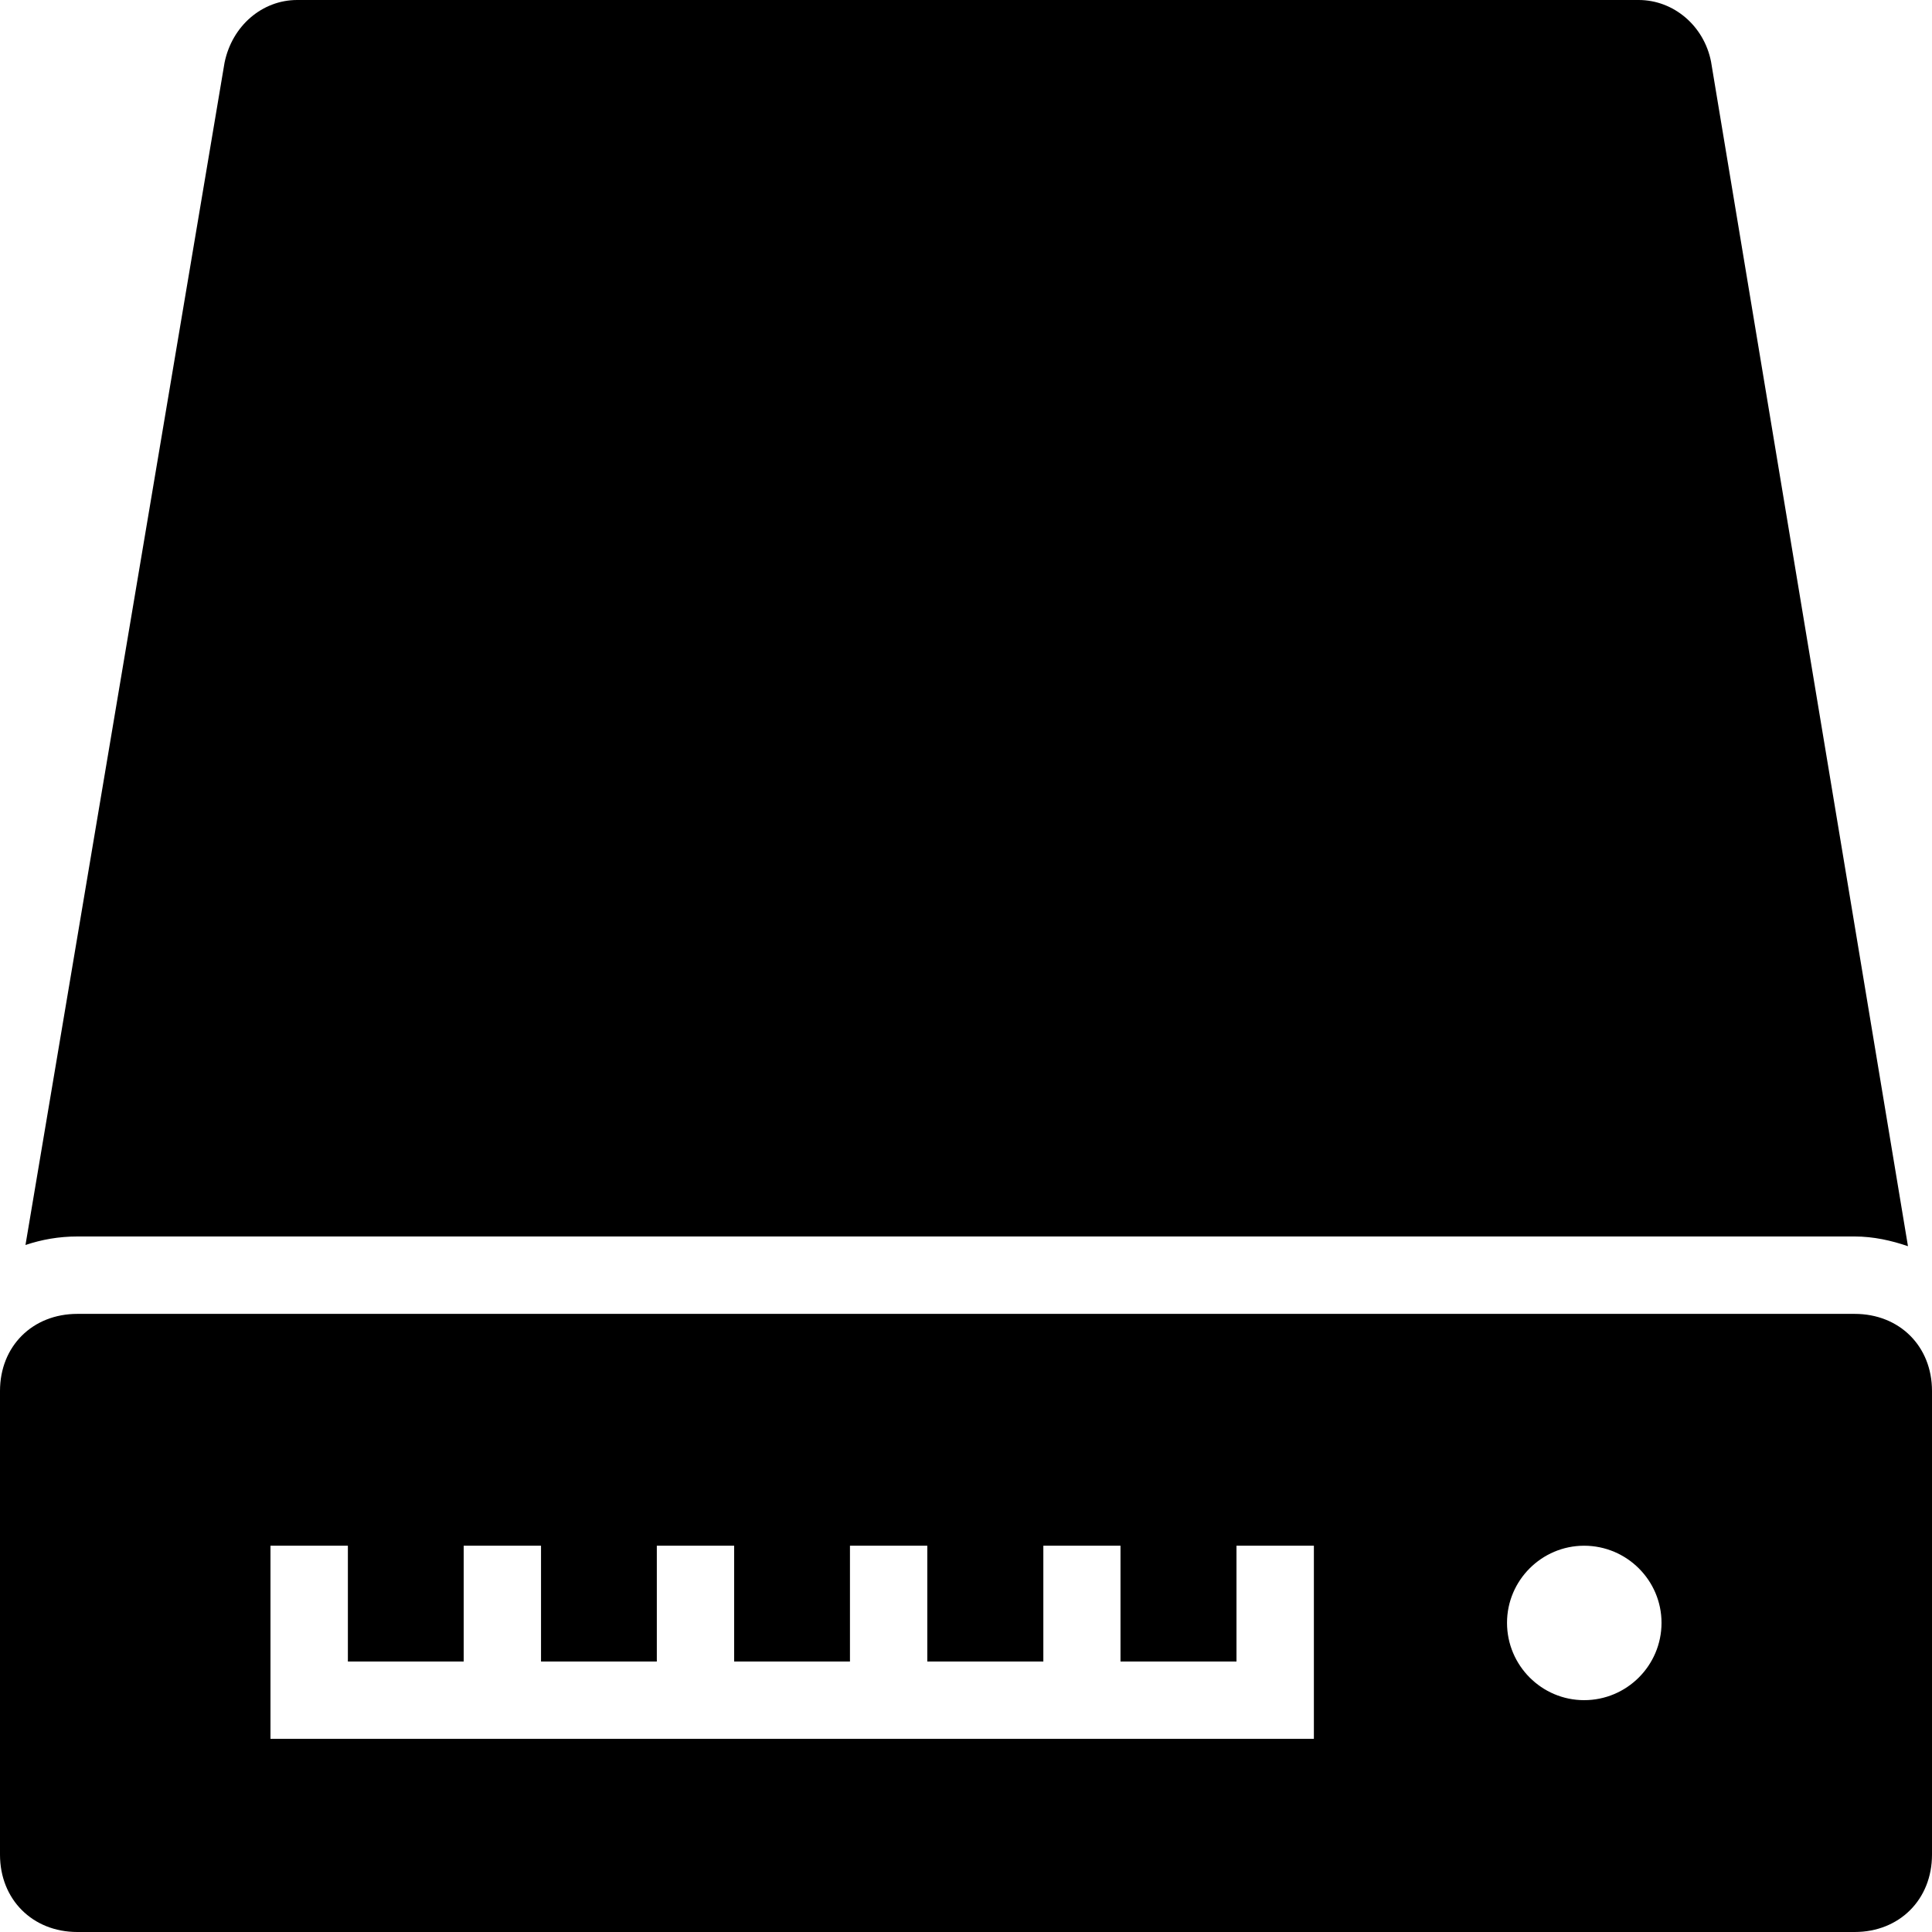
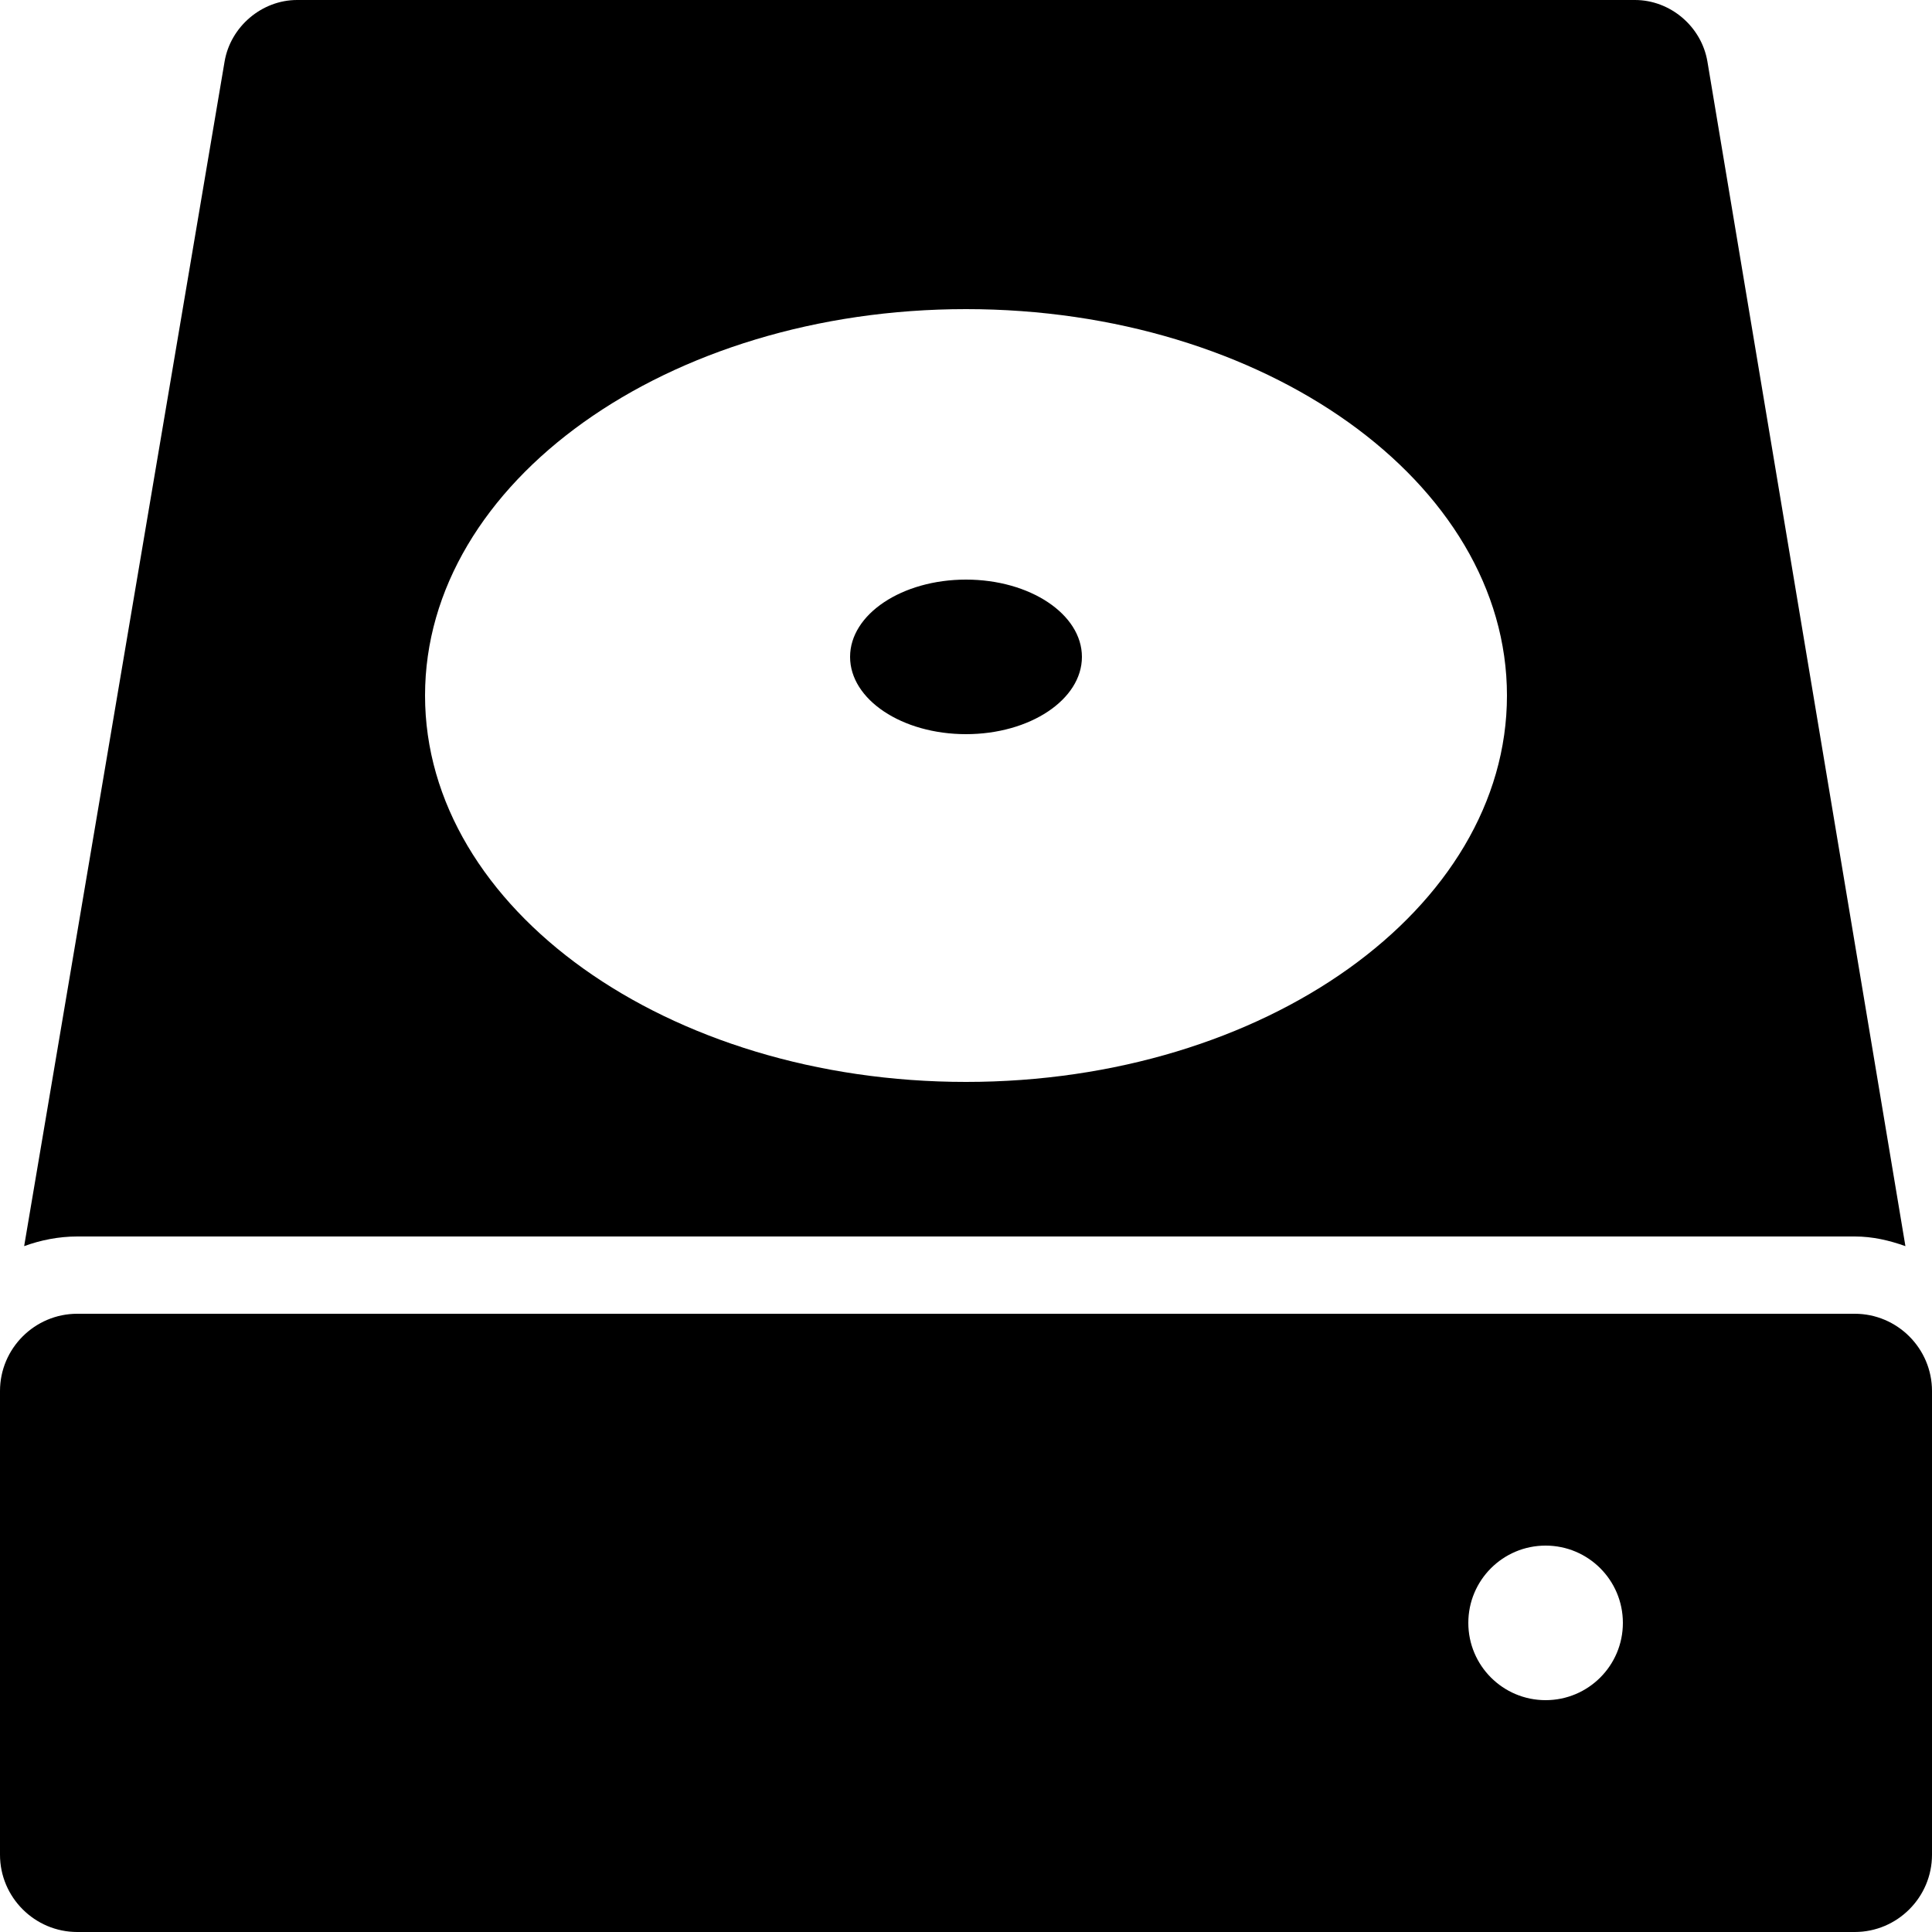
- <svg xmlns="http://www.w3.org/2000/svg" width="32" height="32" viewBox="0 0 32 32" version="1.1">
-   <g id="surface1">
-     <path style=" stroke:none;fill-rule:nonzero;fill:rgb(0%,0%,0%);fill-opacity:1;" d="M 4.922 0 C 4.344 0 3.844 0.426 3.719 1.039 L 0.422 20.621 C 0.691 20.531 0.973 20.48 1.281 20.48 L 30.719 20.48 C 31.031 20.48 31.328 20.547 31.602 20.641 L 28.34 1.02 C 28.223 0.426 27.719 0 27.141 0 Z M 1.281 21.762 C 0.539 21.762 0 22.297 0 23.039 L 0 30.719 C 0 31.461 0.539 32 1.281 32 L 30.719 32 C 31.461 32 32 31.461 32 30.719 L 32 23.039 C 32 22.297 31.461 21.762 30.719 21.762 Z M 4.48 25.602 L 5.762 25.602 L 5.762 27.52 L 7.68 27.52 L 7.68 25.602 L 8.961 25.602 L 8.961 27.52 L 10.879 27.52 L 10.879 25.602 L 12.16 25.602 L 12.16 27.52 L 14.078 27.52 L 14.078 25.602 L 15.359 25.602 L 15.359 27.52 L 17.281 27.52 L 17.281 25.602 L 18.559 25.602 L 18.559 27.52 L 20.48 27.52 L 20.48 25.602 L 21.762 25.602 L 21.762 28.801 L 4.48 28.801 Z M 26.238 25.602 C 26.945 25.602 27.52 26.176 27.52 26.879 C 27.52 27.586 26.945 28.16 26.238 28.16 C 25.535 28.16 24.961 27.586 24.961 26.879 C 24.961 26.176 25.535 25.602 26.238 25.602 Z M 26.238 25.602 " />
-   </g>
+ <svg xmlns="http://www.w3.org/2000/svg" viewBox="0 0 50 50" width="32px" height="32px">
+   <path d="M 7.688 0 C 6.777 0 5.965 0.688 5.812 1.594 L 0.625 32.25 C 1.051 32.094 1.52 32 2 32 L 48 32 C 48.469 32 48.895 32.102 49.312 32.25 L 44.188 1.594 C 44.035 0.684 43.227 0 42.312 0 Z M 25 8 C 32.727 8 39 12.477 39 18 C 39 23.52 32.727 28 25 28 C 17.273 28 11 23.52 11 18 C 11 12.477 17.273 8 25 8 Z M 25 15 C 23.344 15 22 15.895 22 17 C 22 18.105 23.344 19 25 19 C 26.656 19 28 18.105 28 17 C 28 15.895 26.656 15 25 15 Z M 2 34 C 0.898 34 0 34.898 0 36 L 0 48 C 0 49.102 0.898 50 2 50 L 48 50 C 49.102 50 50 49.102 50 48 L 50 36 C 50 34.898 49.102 34 48 34 Z M 40 40 C 41.105 40 42 40.895 42 42 C 42 43.105 41.105 44 40 44 C 38.895 44 38 43.105 38 42 C 38 40.895 38.895 40 40 40 Z" />
</svg>
